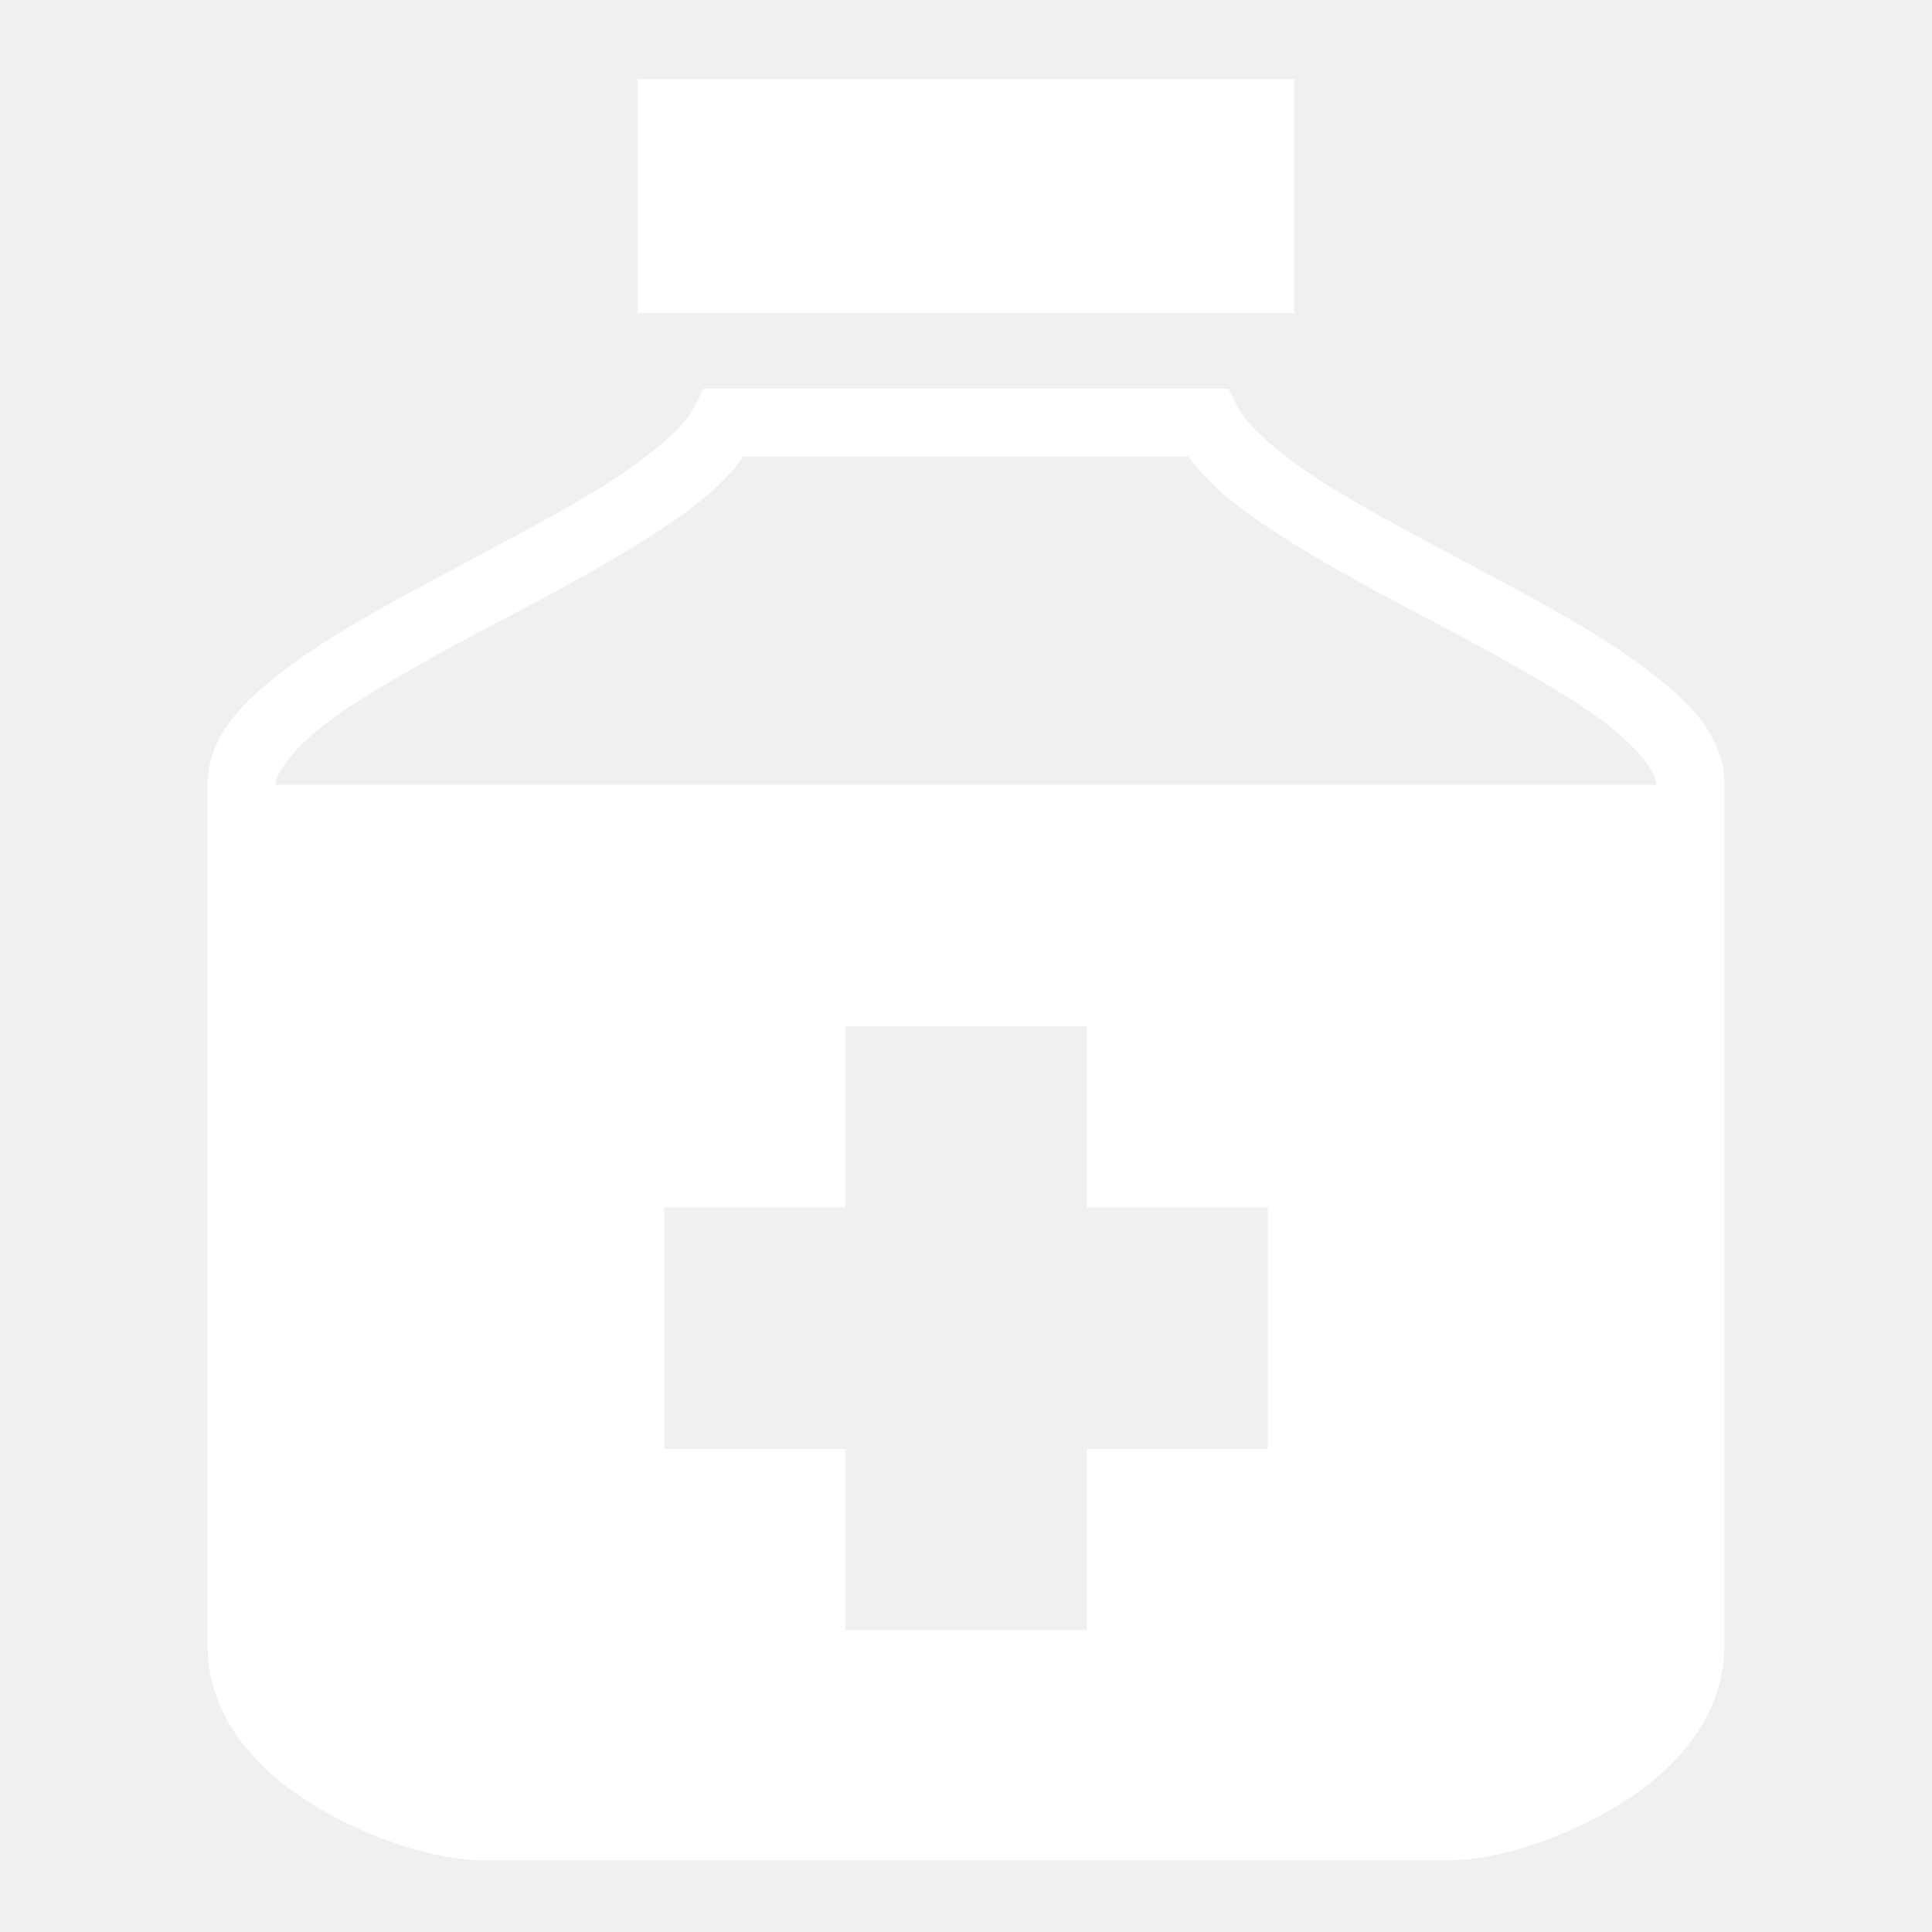
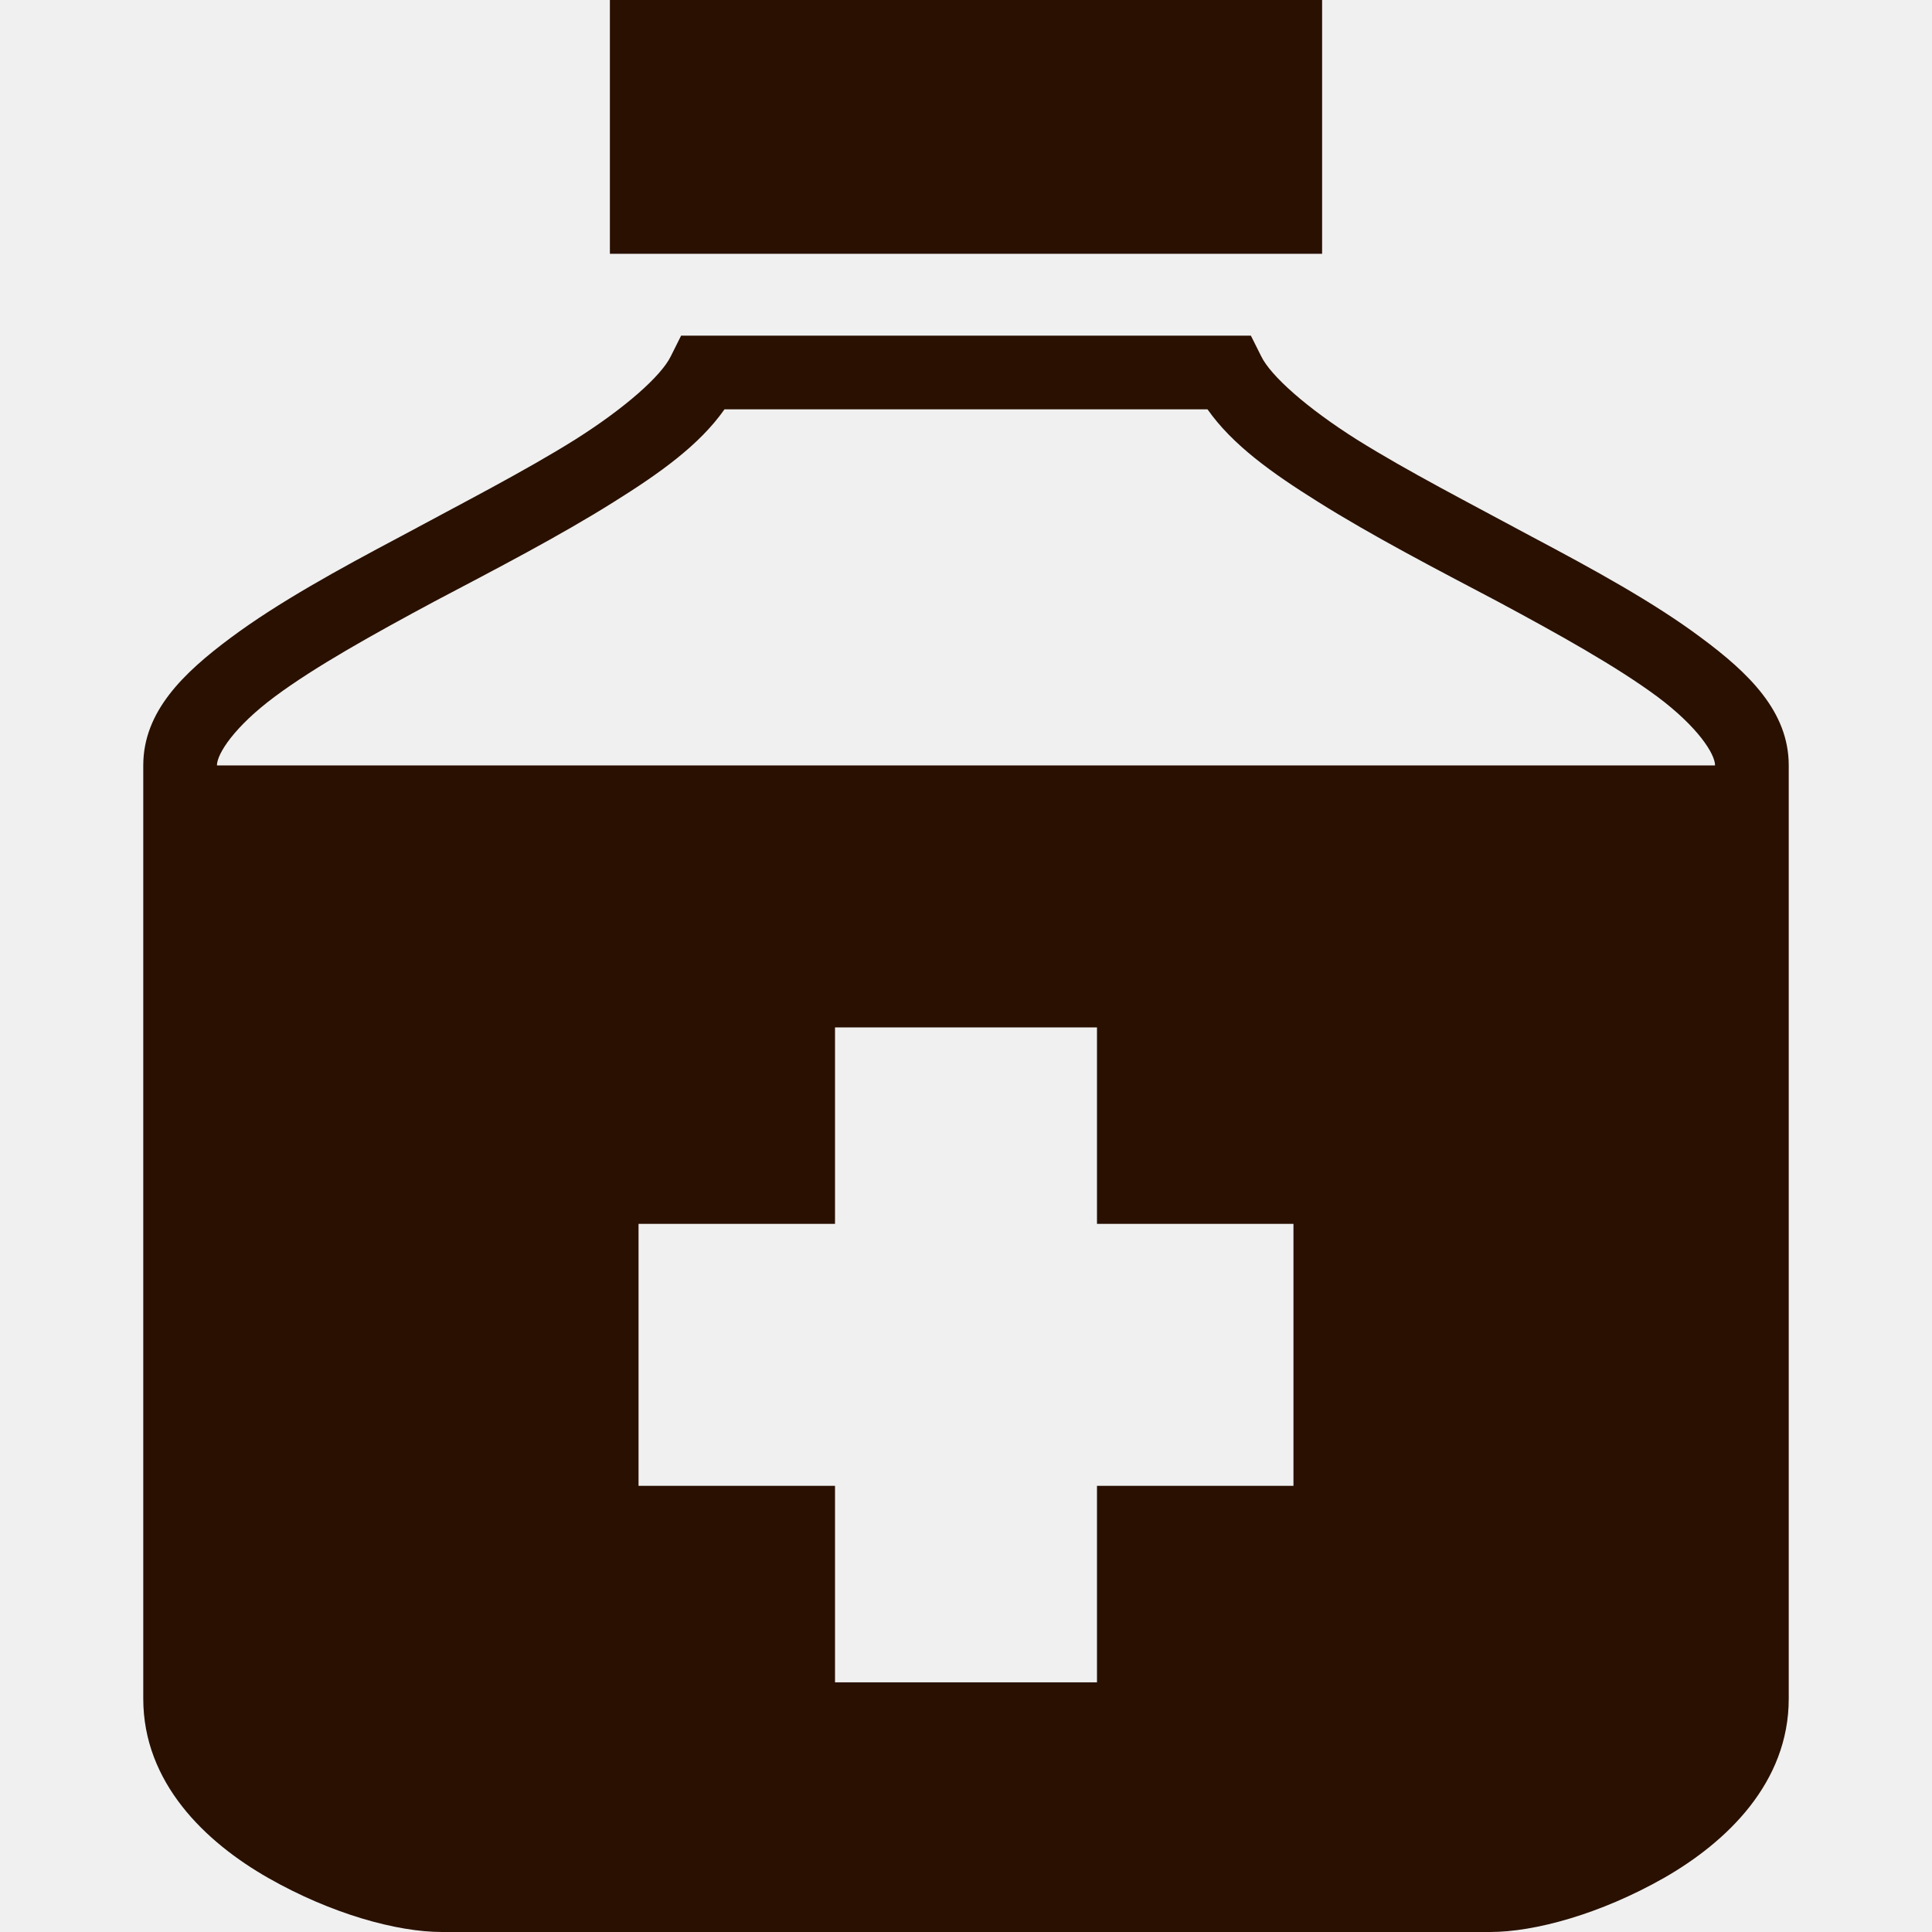
- <svg xmlns="http://www.w3.org/2000/svg" style="height: 64px; width: 64px;" viewBox="0 0 512 512">
+ <svg xmlns="http://www.w3.org/2000/svg" style="height: 64px; width: 64px;" viewBox="55 21 402 472">
  <defs>
    <linearGradient x1="0" x2="0" y1="0" y2="1" id="delapouite-remedy-gradient-2">
      <stop offset="0%" stop-color="#7b746f" stop-opacity="1" />
      <stop offset="100%" stop-color="#ebba99" stop-opacity="1" />
    </linearGradient>
    <linearGradient x1="0" x2="0" y1="0" y2="1" id="delapouite-remedy-gradient-4">
      <stop offset="0%" stop-color="#d68745" stop-opacity="1" />
      <stop offset="100%" stop-color="#9b3529" stop-opacity="1" />
    </linearGradient>
  </defs>
  <g class="" style="" transform="translate(0,0)">
-     <path d="M169 21v62h174V21H169zm17.4 82-2.5 5c-2.3 4.8-11.2 12.7-23.4 20.4-12.3 7.7-27.7 15.6-42.7 23.7-15.1 8-29.87 16.1-41.42 24.7C64.82 185.4 55 194.8 55 208v228c0 20.5 15.09 35 30.54 43.8C101 488.6 117 493 128 493h256c11 0 27-4.4 42.5-13.2C441.9 471 457 456.5 457 436V208c0-13.2-9.8-22.6-21.4-31.2-11.5-8.6-26.3-16.7-41.4-24.7-15-8.1-30.4-16-42.7-23.7-12.2-7.7-21.1-15.6-23.4-20.4l-2.5-5H186.4zm10.6 18h118c6.1 8.7 15.8 15.6 27 22.6 13.2 8.3 28.8 16.4 43.8 24.3 14.9 8 29.1 15.9 39.1 23.3 9.9 7.4 14.1 14 14.1 16.8H73c0-2.8 4.18-9.4 14.12-16.8 9.95-7.4 24.18-15.3 39.08-23.3 15-7.9 30.6-16 43.8-24.3 11.2-7 20.9-13.9 27-22.6zm27 151h64v48h48v64h-48v48h-64v-48h-48v-64h48v-48z" fill="#ffffff" fill-opacity="1" />
+     <path d="M169 21v62h174V21H169zm17.4 82-2.5 5c-2.3 4.8-11.2 12.7-23.4 20.4-12.3 7.7-27.7 15.6-42.7 23.7-15.1 8-29.87 16.1-41.42 24.7C64.82 185.4 55 194.8 55 208v228c0 20.5 15.09 35 30.54 43.8C101 488.6 117 493 128 493h256c11 0 27-4.4 42.5-13.2C441.9 471 457 456.5 457 436V208c0-13.2-9.8-22.6-21.4-31.2-11.5-8.6-26.3-16.7-41.4-24.7-15-8.1-30.4-16-42.7-23.7-12.2-7.7-21.1-15.6-23.4-20.4l-2.5-5H186.4zm10.6 18h118c6.1 8.7 15.8 15.6 27 22.6 13.2 8.3 28.8 16.4 43.8 24.3 14.9 8 29.1 15.9 39.1 23.3 9.9 7.4 14.1 14 14.1 16.8H73c0-2.8 4.18-9.4 14.12-16.8 9.95-7.4 24.18-15.3 39.08-23.3 15-7.9 30.6-16 43.8-24.3 11.2-7 20.9-13.9 27-22.6zm27 151h64v48h48v64h-48v48h-64v-48h-48v-64h48v-48z" fill="#291000ff" fill-opacity="1" />
  </g>
</svg>
